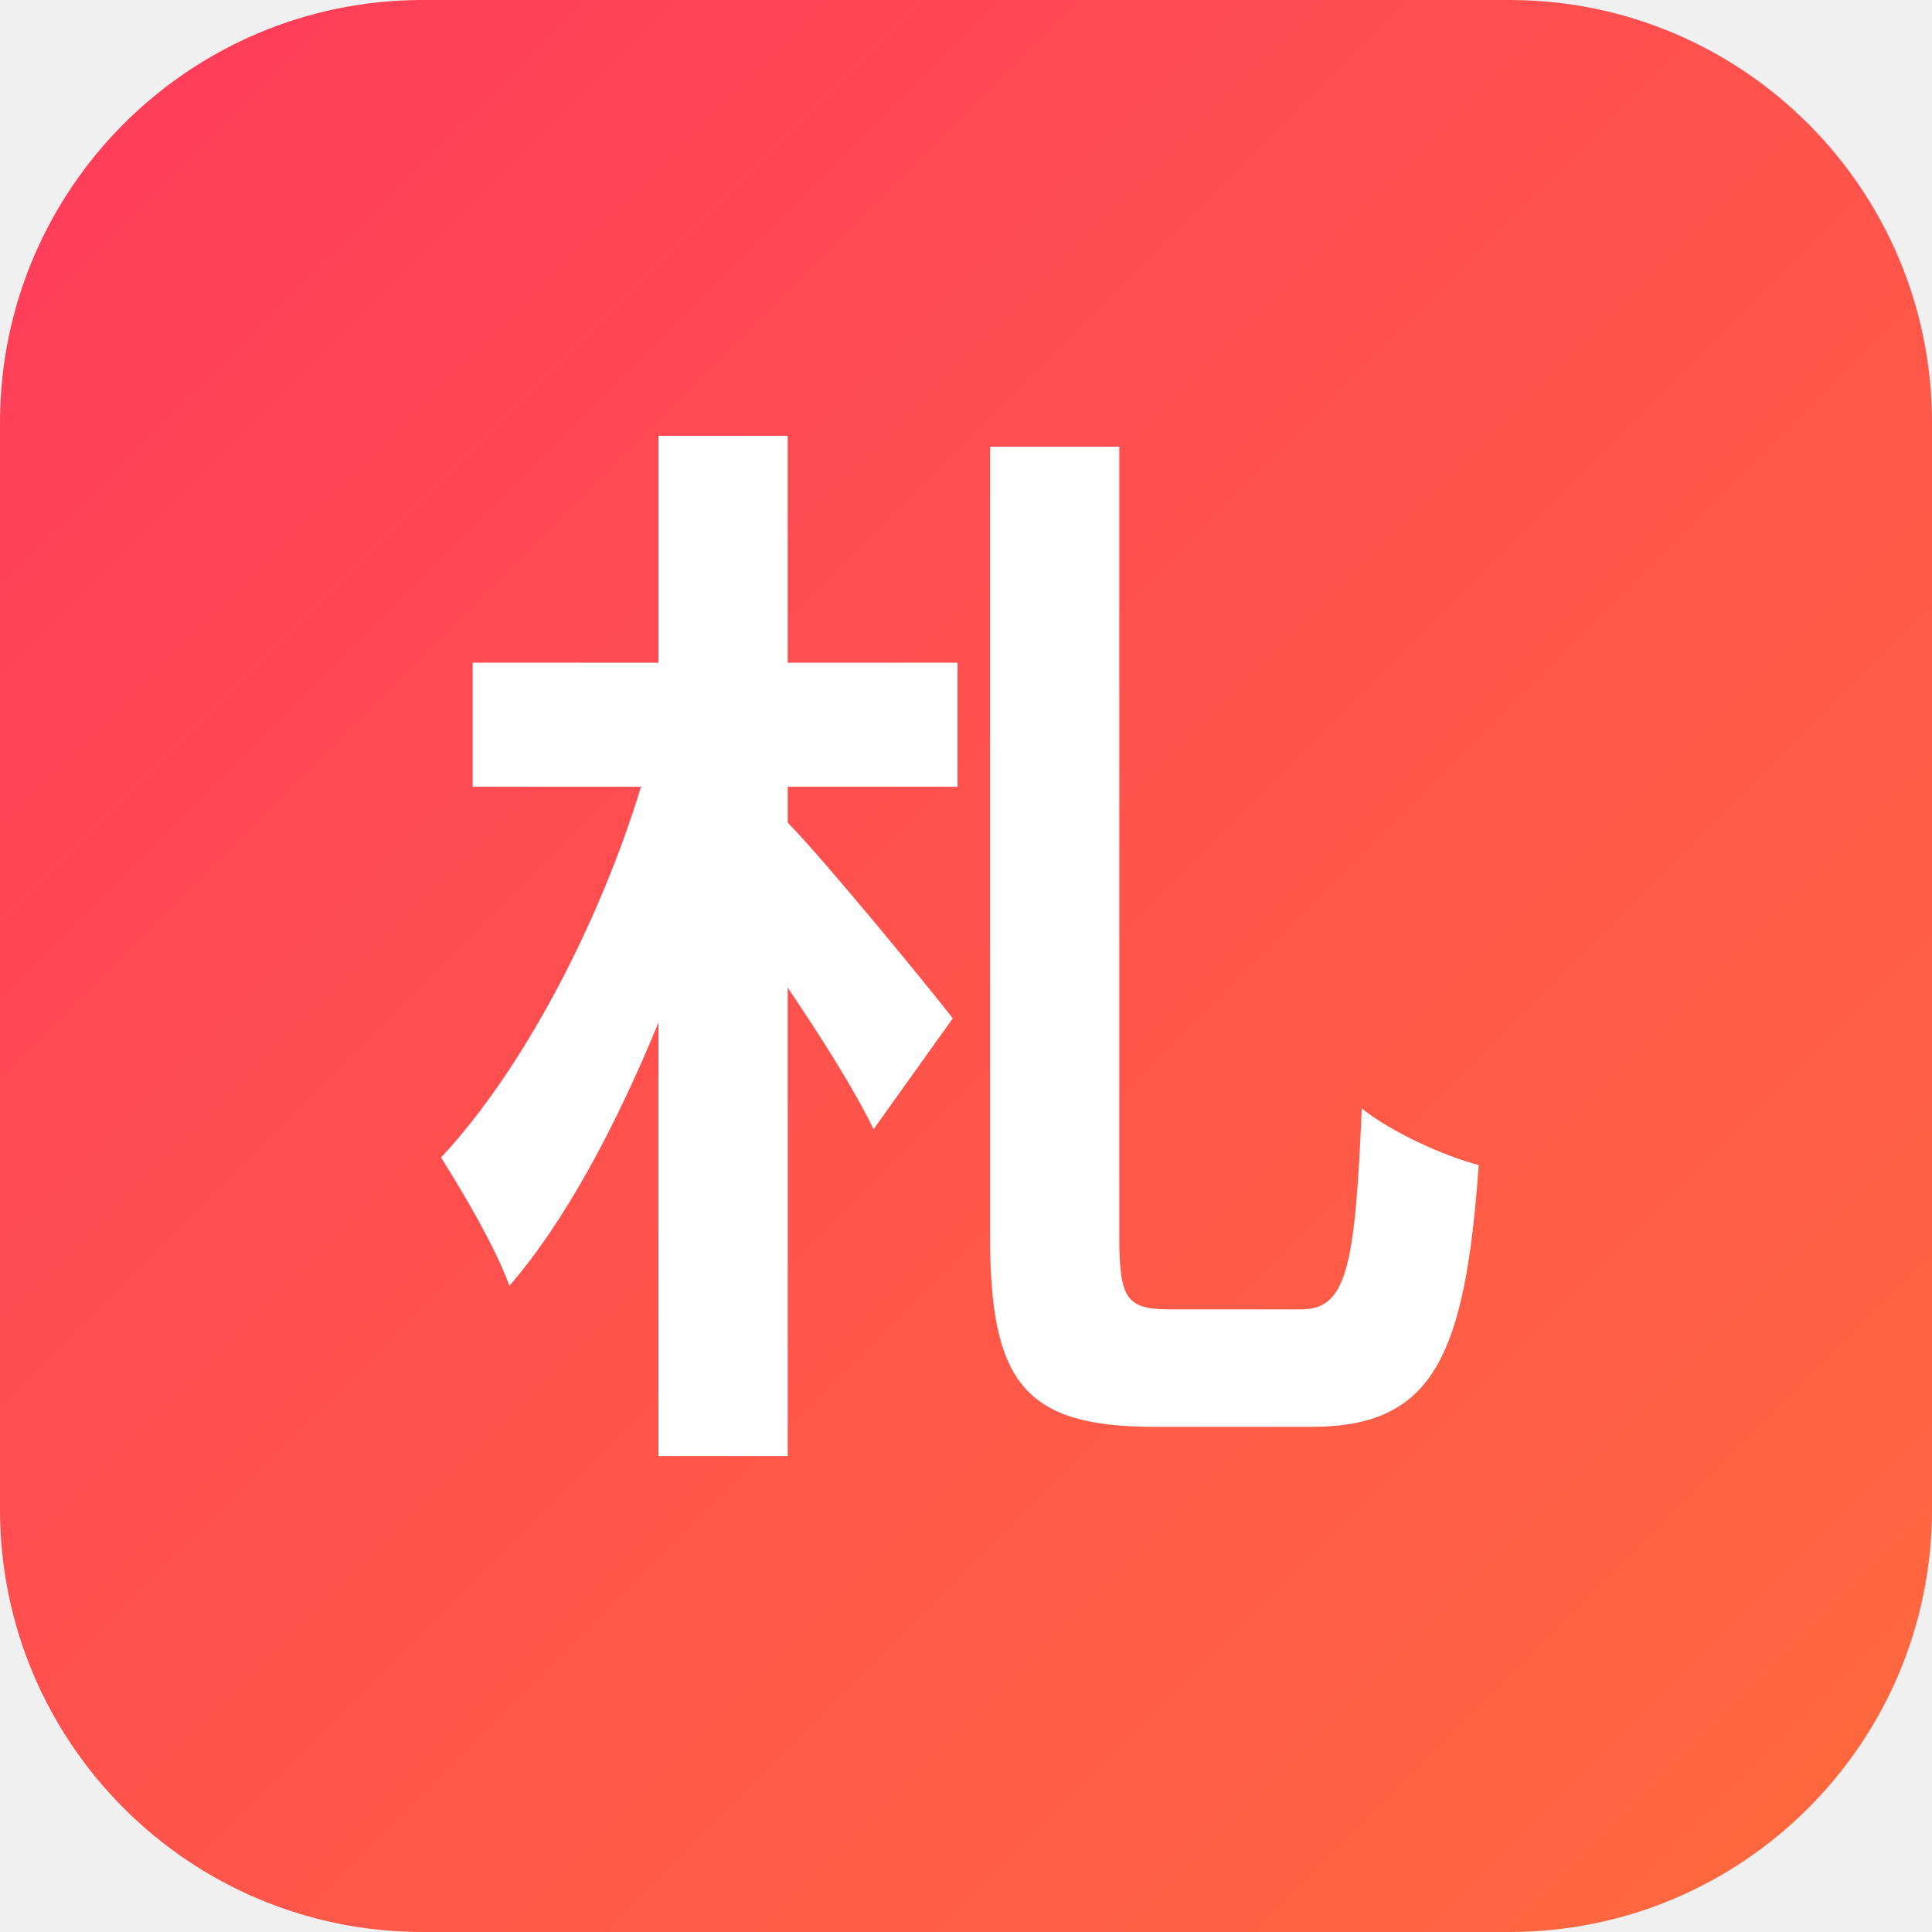
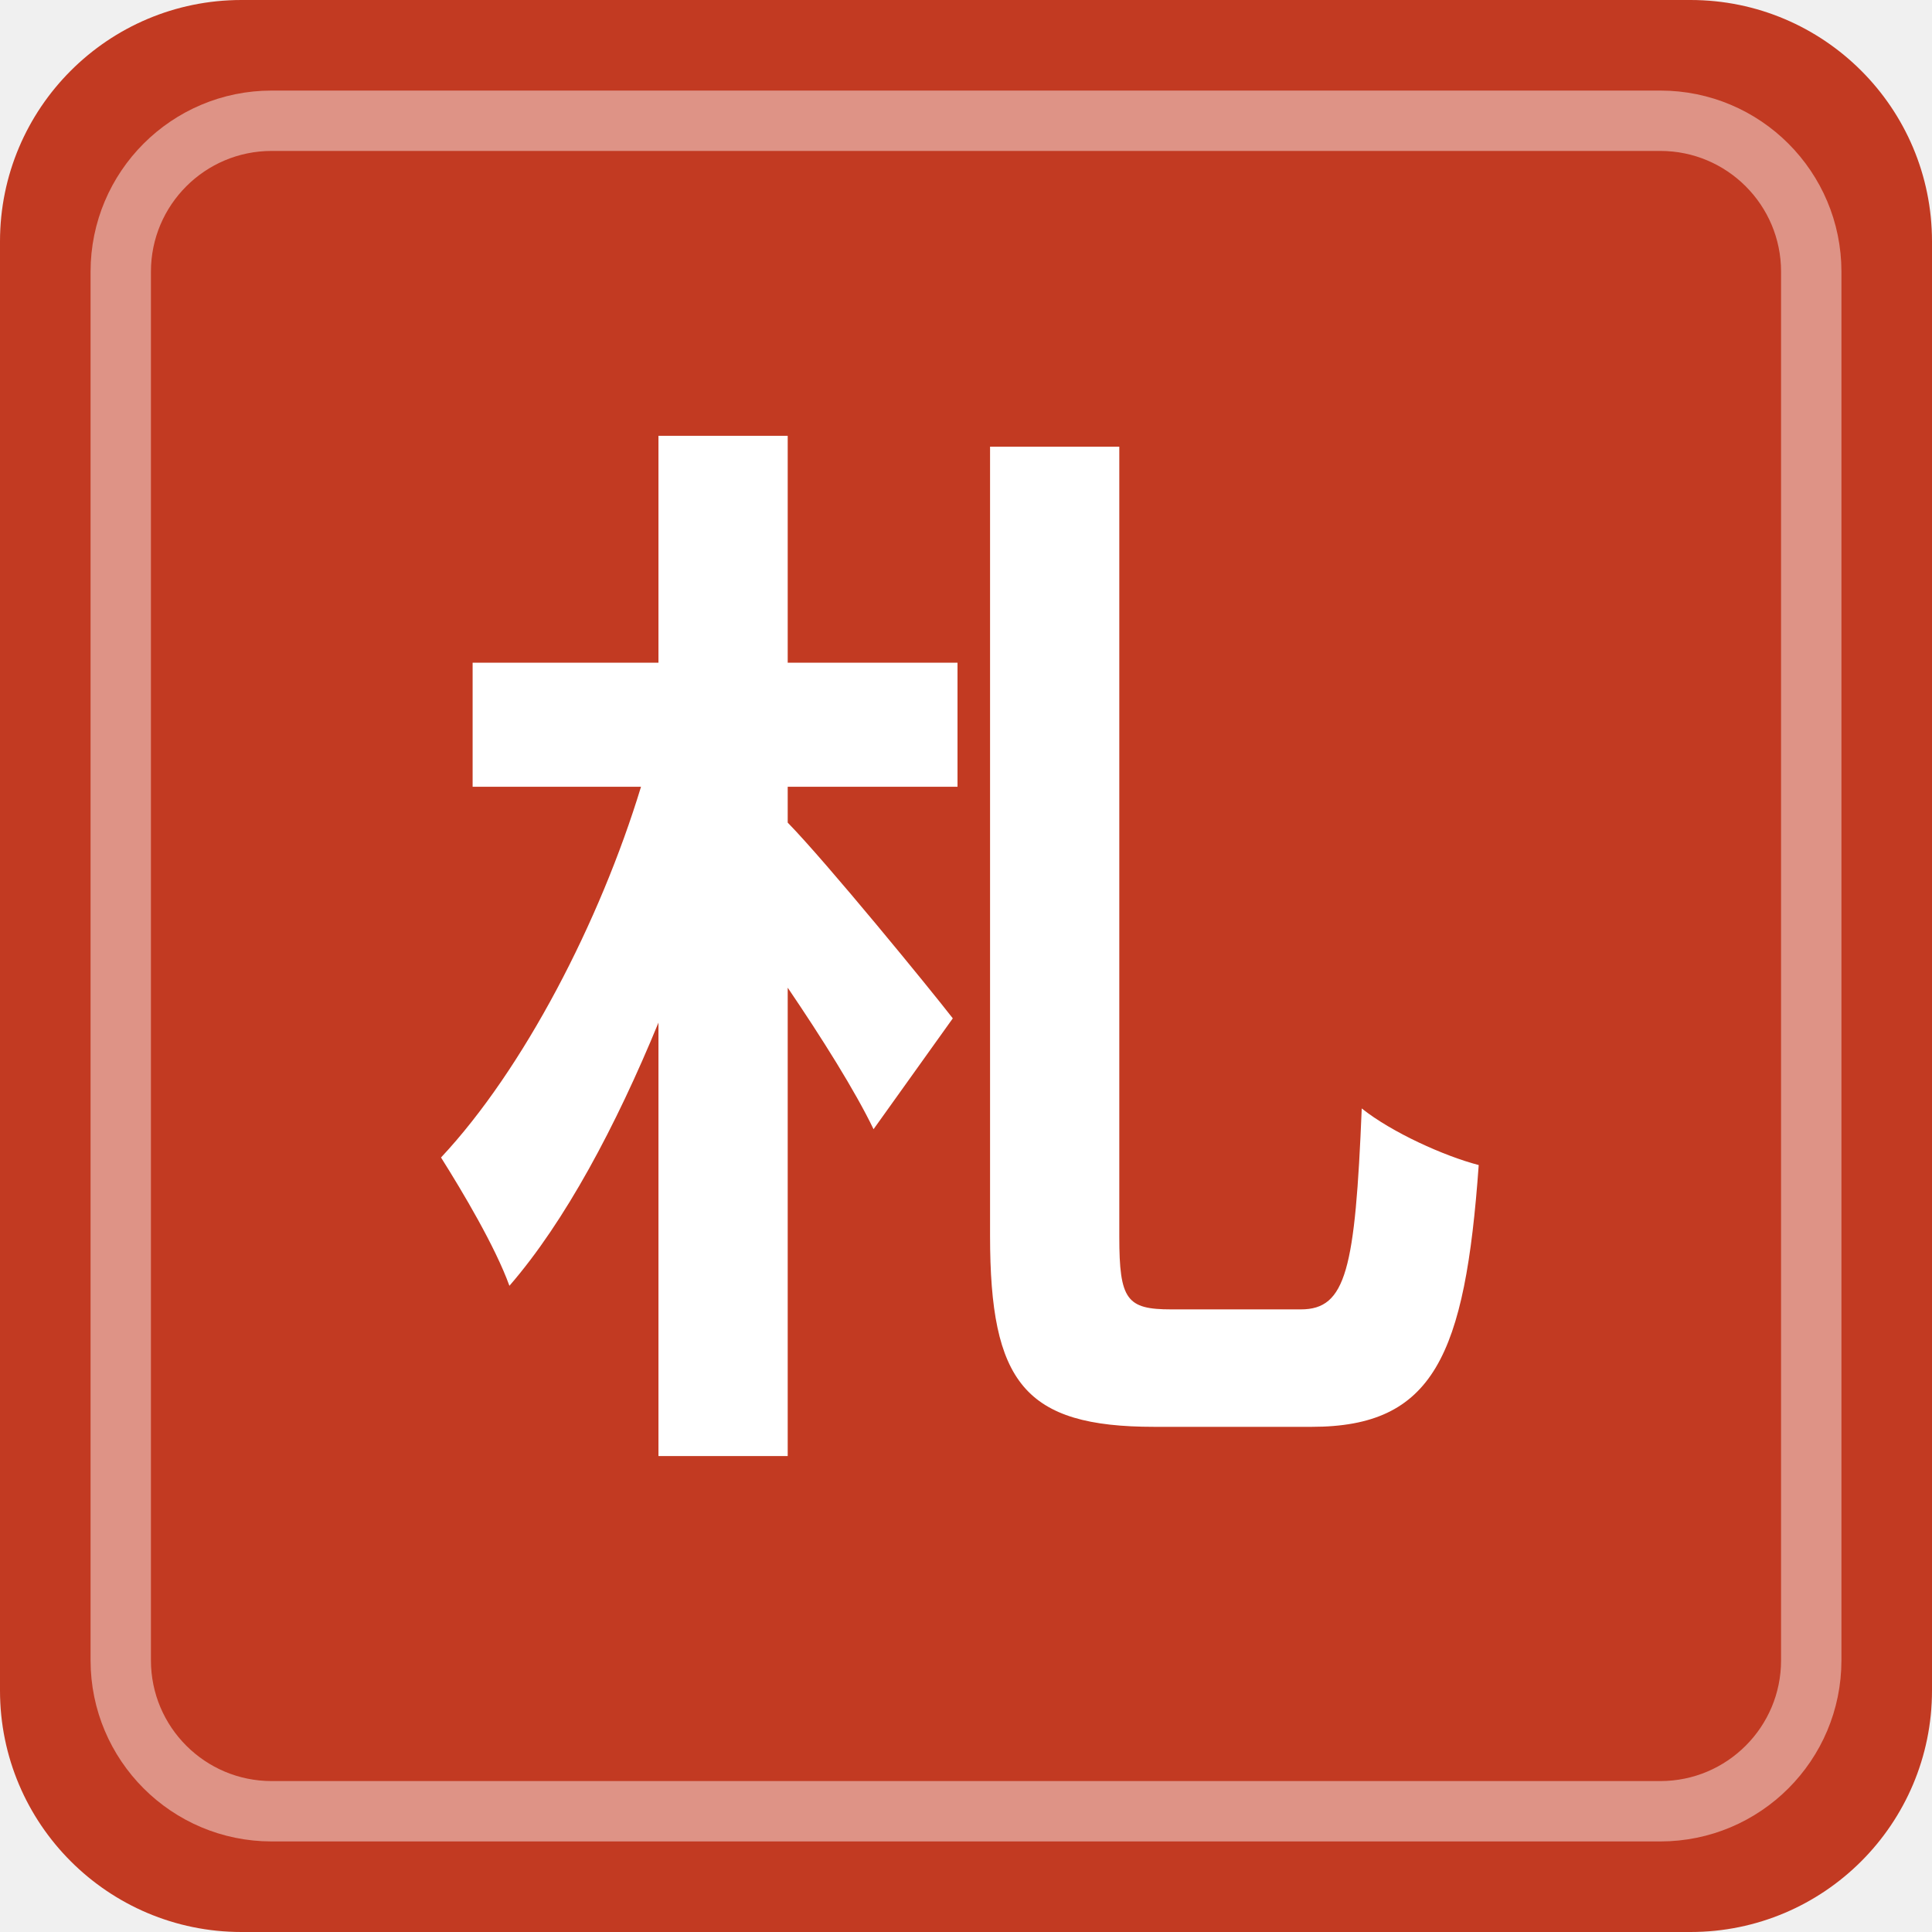
<svg xmlns="http://www.w3.org/2000/svg" viewBox="0 0 64 64">
-   <defs>
-     <linearGradient id="g" x1="0" y1="0" x2="1" y2="1">
-       <stop offset="0" stop-color="#FF3B5C" />
-       <stop offset="1" stop-color="#FF6B3D" />
-     </linearGradient>
-   </defs>
-   <rect width="64" height="64" rx="14" fill="url(#g)" />
+   <rect width="64" height="64" rx="8" fill="#C23A22" />
+   <rect x="4" y="4" width="56" height="56" rx="5" fill="none" stroke="#fff" stroke-opacity=".45" stroke-width="2" />
  <text x="32" y="45" text-anchor="middle" font-family="'Hiragino Mincho ProN','Yu Mincho','Noto Serif JP',serif" font-size="36" font-weight="700" fill="#fff">札</text>
</svg>
